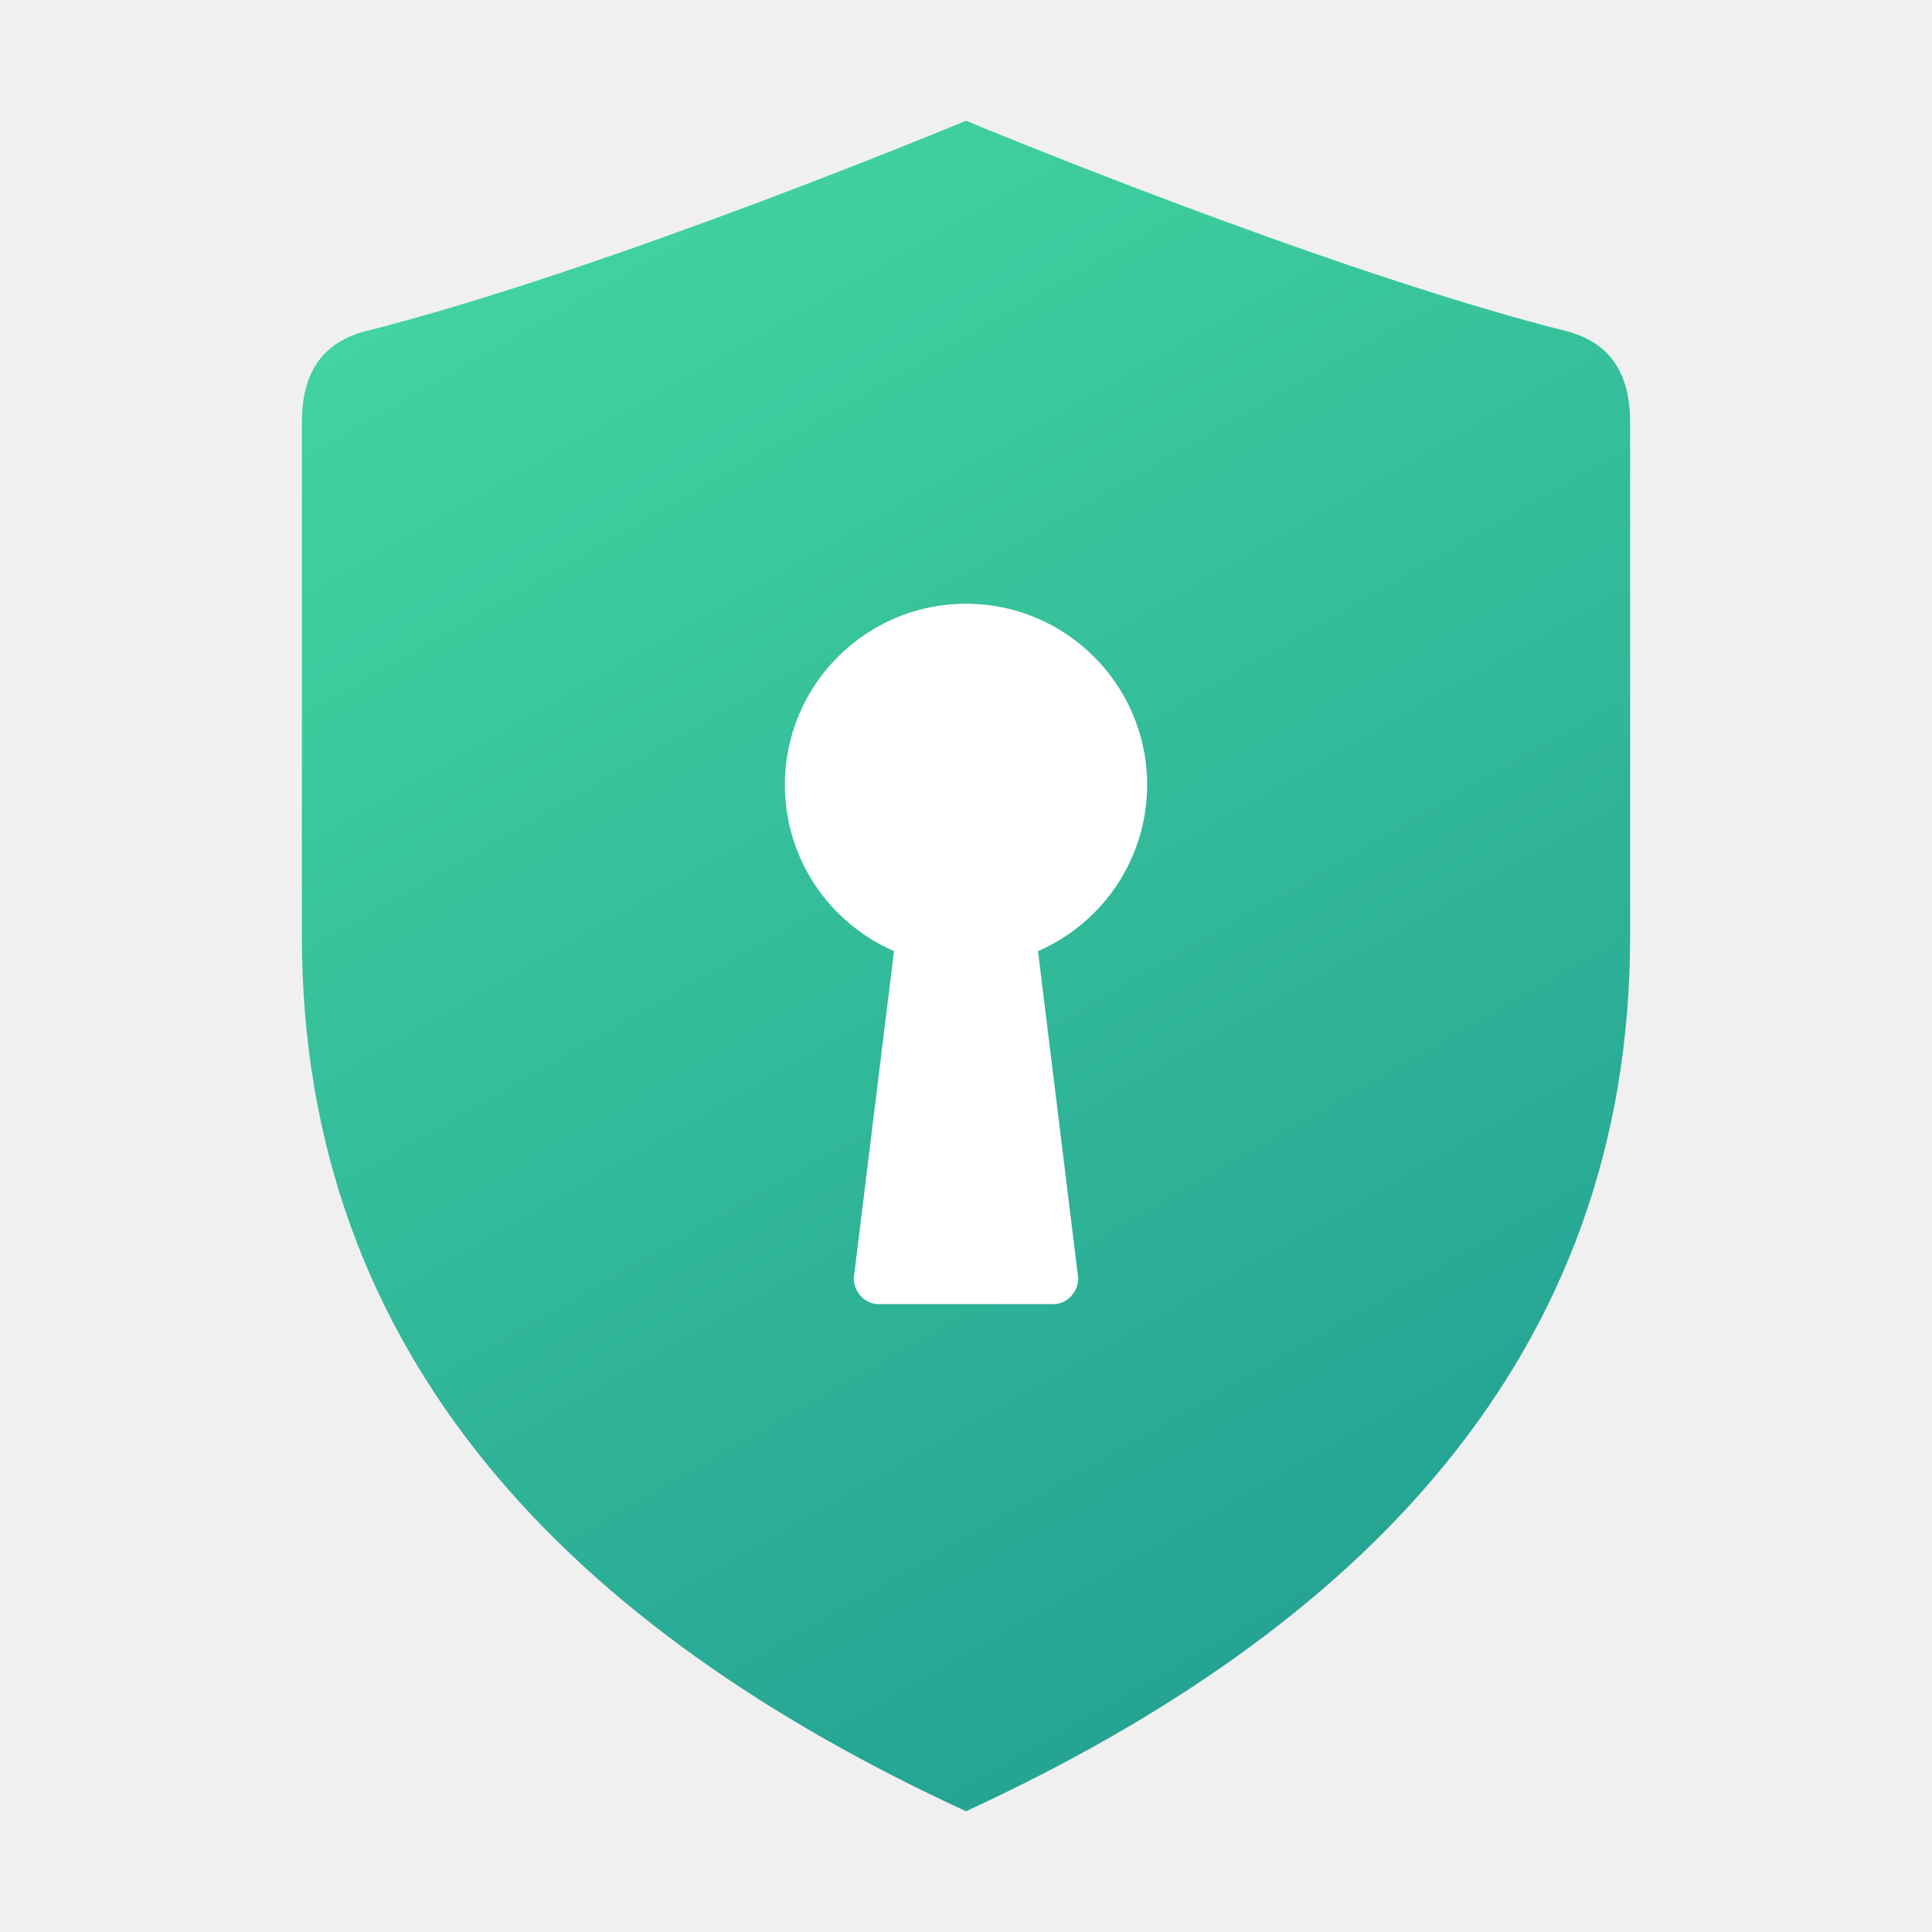
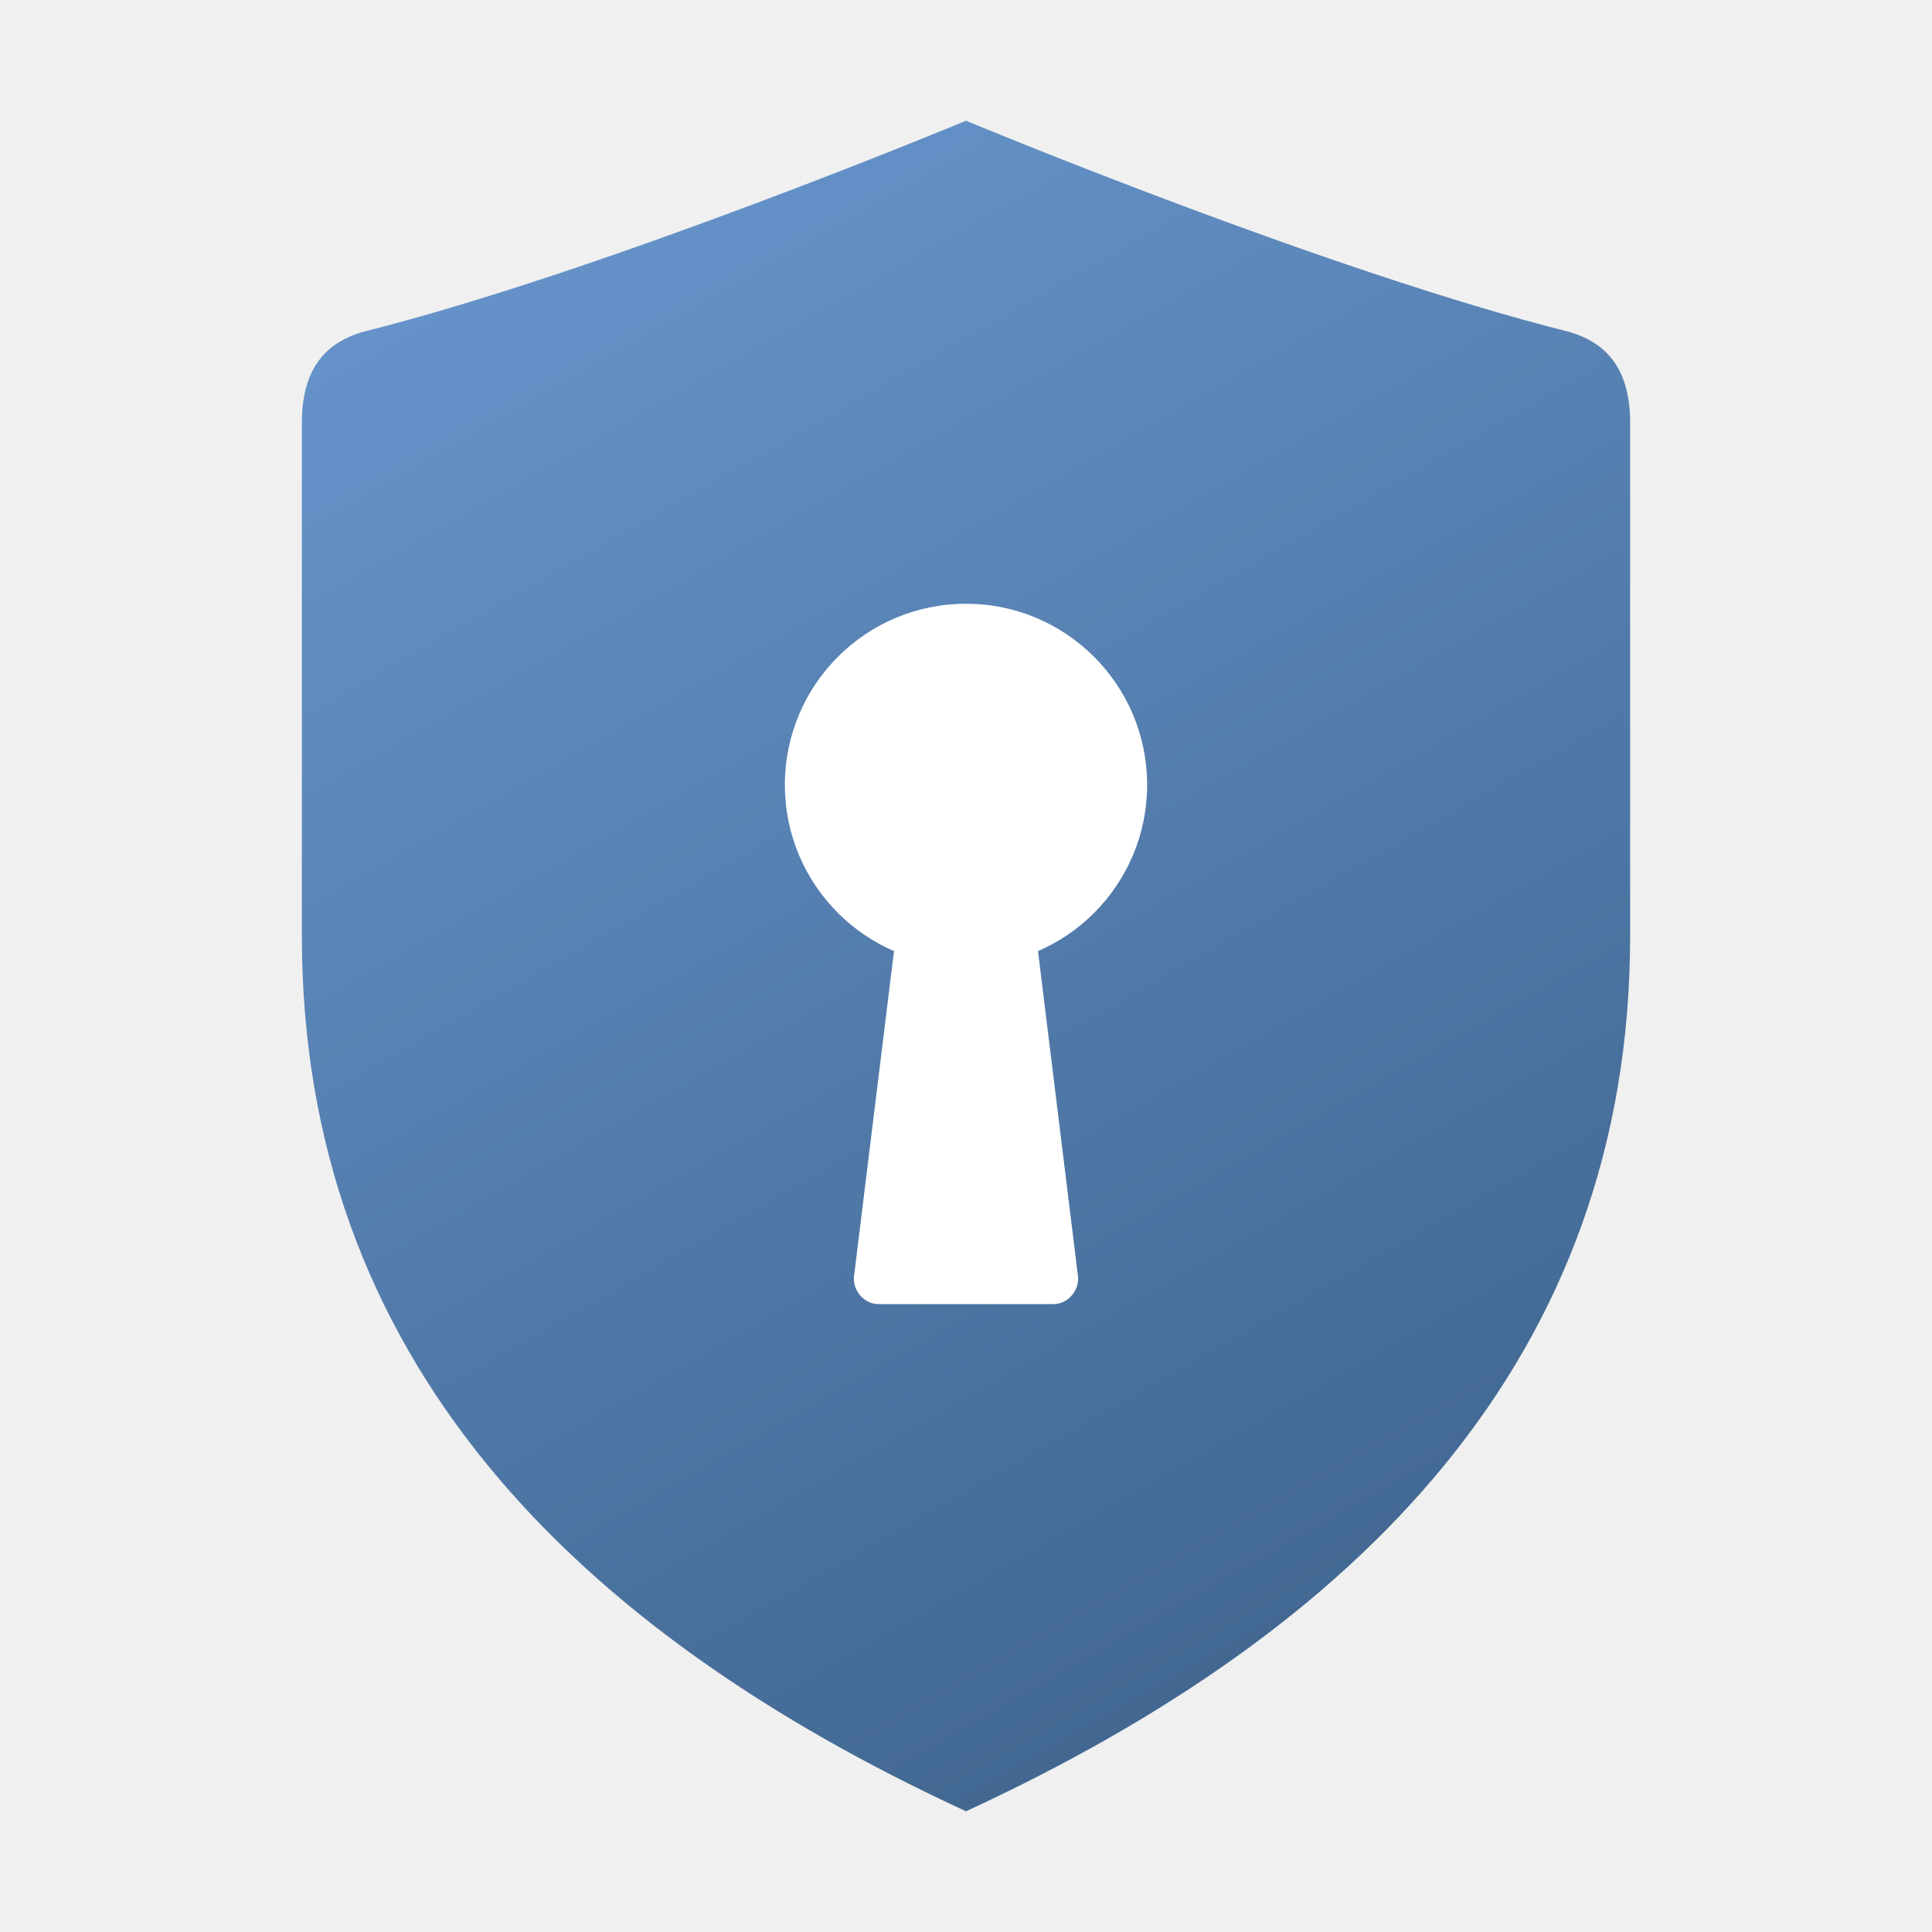
<svg xmlns="http://www.w3.org/2000/svg" width="128" height="128" viewBox="0 0 64 64" fill="none" role="img" aria-label="EnvGuardian">
  <defs>
    <linearGradient id="eg-shield" x1="16" y1="4" x2="48" y2="60" gradientUnits="userSpaceOnUse">
-       <stop offset="0" stop-color="#34D399" />
-       <stop offset="1" stop-color="#0D9488" />
+       <stop offset="0" stop-color="#5B8DC9" />
+       <stop offset="1" stop-color="#2C5480" />
    </linearGradient>
  </defs>
  <path d="M32 4C32 4 44 9 52 11C53 11.3 54 12 54 14L54 31C54 45 45 54 32 60C19 54 10 45 10 31L10 14C10 12 11 11.3 12 11C20 9 32 4 32 4Z" fill="url(#eg-shield)" />
  <path d="M32 4C32 4 44 9 52 11C53 11.3 54 12 54 14L54 31C54 45 45 54 32 60C19 54 10 45 10 31L10 14C10 12 11 11.3 12 11C20 9 32 4 32 4Z" fill="#ffffff" fill-opacity="0.08" />
  <circle cx="32" cy="26" r="6" fill="#ffffff" />
  <path d="M29.8 30L28.3 42.2C28.2 42.7 28.6 43.2 29.1 43.2L34.9 43.2C35.4 43.2 35.8 42.7 35.7 42.2L34.2 30Z" fill="#ffffff" />
</svg>
